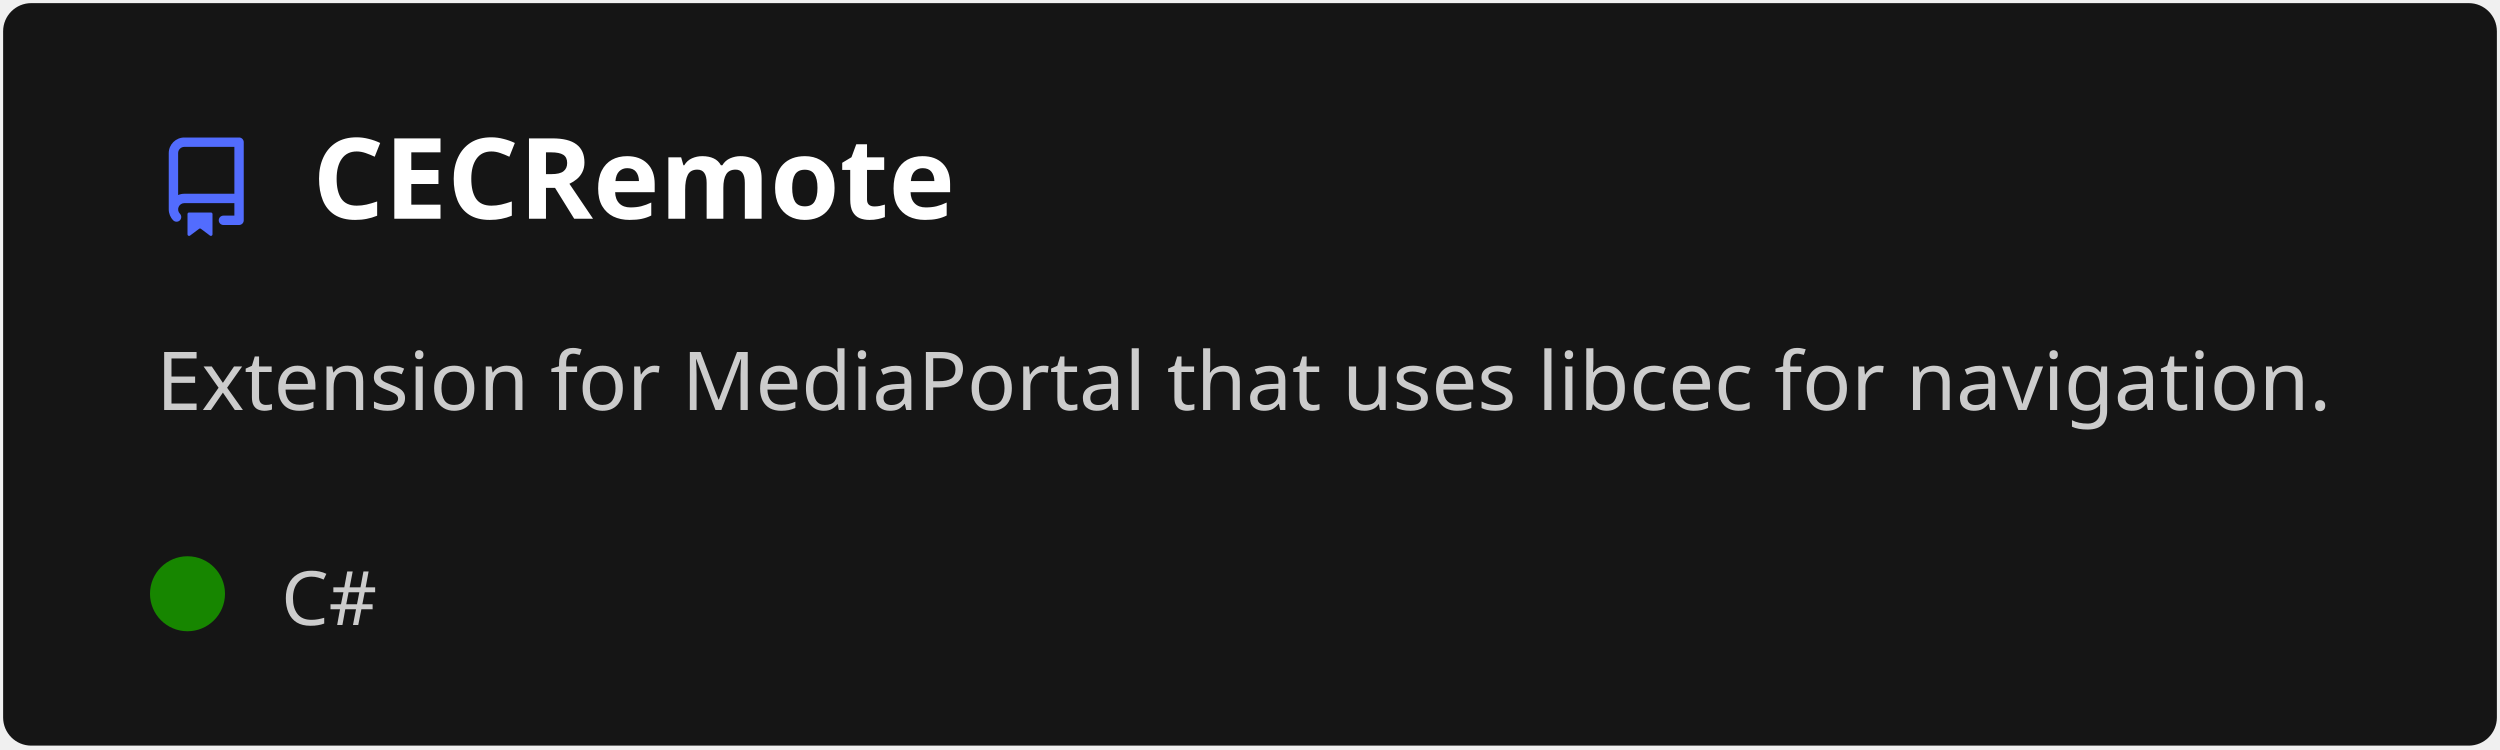
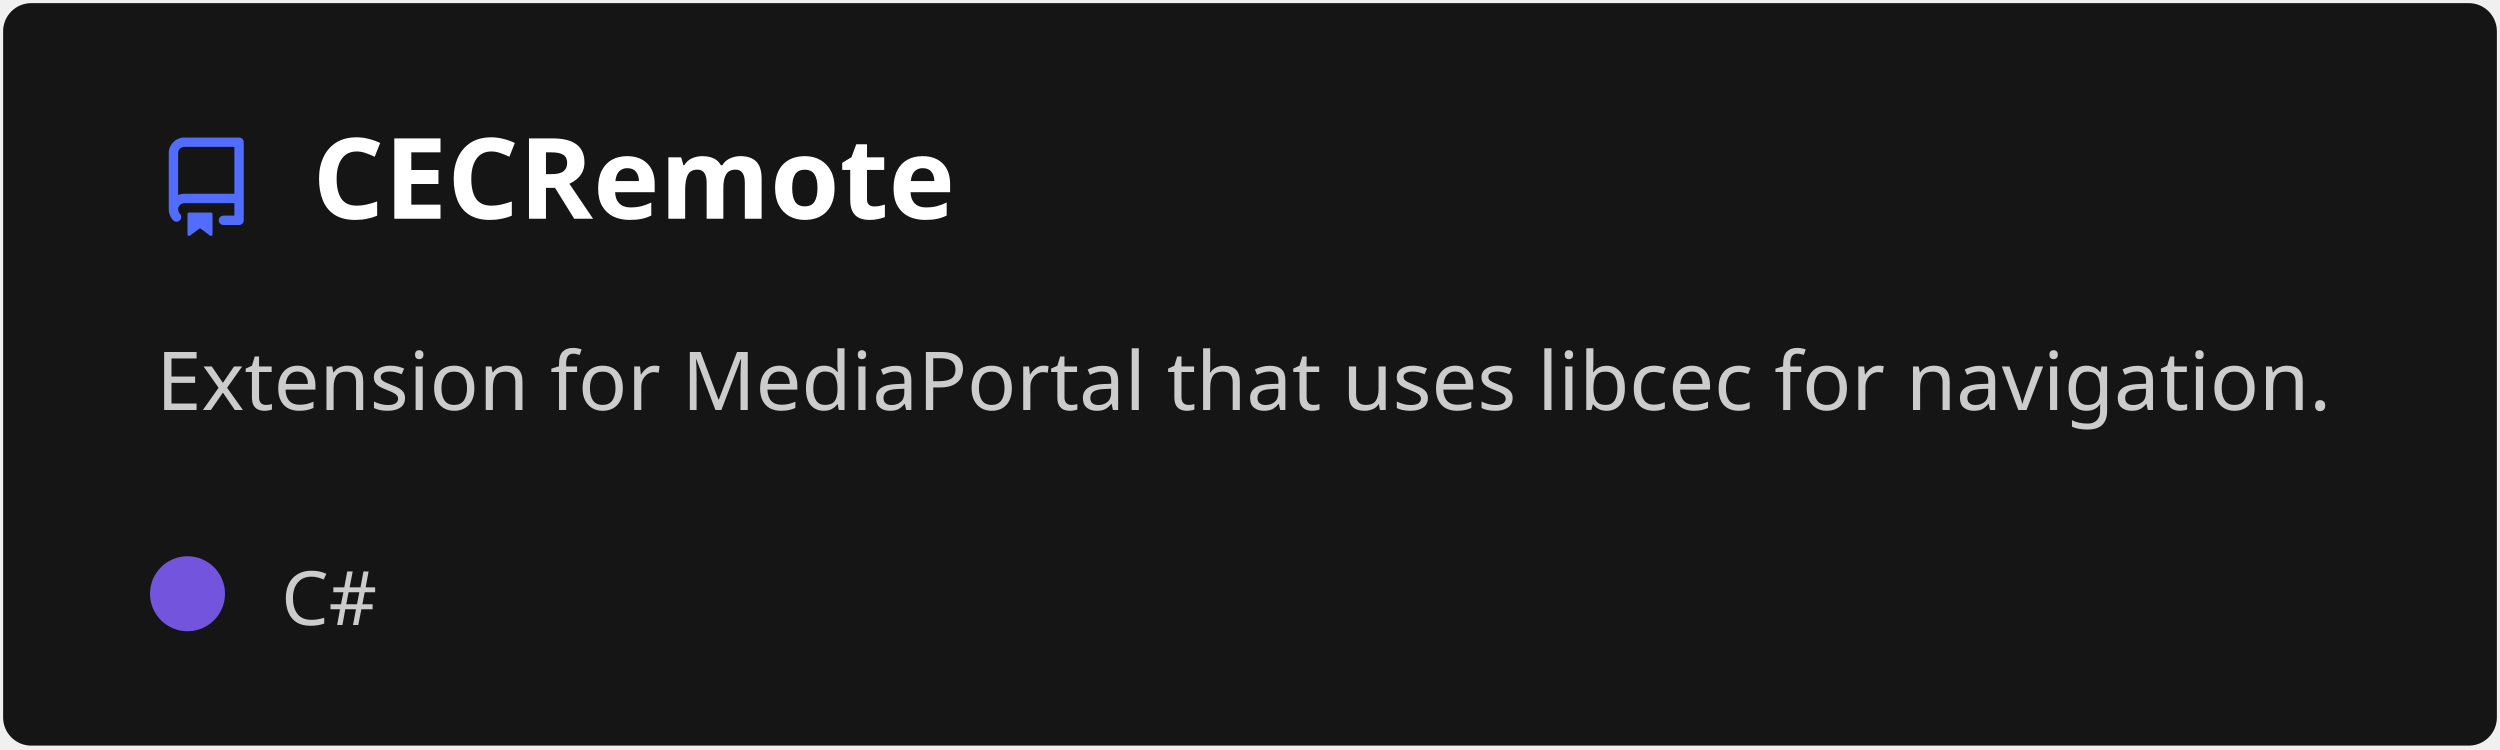
<svg xmlns="http://www.w3.org/2000/svg" width="400" height="120" viewBox="0 0 400 120" fill="none" role="img" aria-labelledby="descId">
  <style>
          .header {
            font: 600 18px 'Segoe UI', Ubuntu, Sans-Serif;
            fill: #fff;
            animation: fadeInAnimation 0.8s ease-in-out forwards;
          }
          @supports(-moz-appearance: auto) {
            /* Selector detects Firefox */
            .header { font-size: 15.5px; }
          }
          
    .description {
      font: 400 13px 'Segoe UI', Ubuntu, Sans-Serif;fill: #ccc;
      
    }
    .gray { font: 400 12px 'Segoe UI', Ubuntu, Sans-Serif; fill: #ccc }
    .badge { font: 600 11px 'Segoe UI', Ubuntu, Sans-Serif; }
    .badge rect { opacity: 0.2 }

    .stat { font: 400 12px 'Segoe UI', Ubuntu, Sans-Serif; fill: #ccc }
    .stagger {
      opacity: 0;
      animation: fadeInAnimation 0.3s ease-in-out forwards;
    }
    .not_bold { font-weight: 400 }
    .bold { font-weight: 700 }
    .icon {
      fill: #526cfe;
      display: block;
    }
  

          
      /* Animations */
      @keyframes scaleInAnimation {
        from {
          transform: translate(-5px, 5px) scale(0);
        }
        to {
          transform: translate(-5px, 5px) scale(1);
        }
      }
      @keyframes fadeInAnimation {
        from {
          opacity: 0;
        }
        to {
          opacity: 1;
        }
      }
    
          * { animation-duration: 0s !important; animation-delay: 0s !important; }
        </style>
  <rect data-testid="card-bg" x="0.5" y="0.5" rx="4.5" height="99%" stroke="#e4e2e2" width="399" fill="#151515" stroke-opacity="0" />
  <g data-testid="card-title" transform="translate(25, 35)">
    <g transform="translate(0, 0)">
      <svg class="icon" x="0" y="-13" viewBox="0 0 16 16" version="1.1" width="16" height="16">
        <path fill-rule="evenodd" d="M2 2.5A2.5 2.5 0 014.5 0h8.75a.75.75 0 01.75.75v12.5a.75.75 0 01-.75.75h-2.5a.75.75 0 110-1.5h1.75v-2h-8a1 1 0 00-.714 1.7.75.75 0 01-1.072 1.05A2.495 2.495 0 012 11.5v-9zm10.5-1V9h-8c-.356 0-.694.074-1 .208V2.5a1 1 0 011-1h8zM5 12.25v3.25a.25.25 0 00.4.2l1.45-1.087a.25.25 0 01.3 0L8.6 15.7a.25.25 0 00.4-.2v-3.25a.25.25 0 00-.25-.25h-3.5a.25.25 0 00-.25.25z" />
      </svg>
    </g>
    <g transform="translate(25, 0)">
      <text x="0" y="0" class="header" data-testid="header">CECRemote</text>
    </g>
  </g>
  <g data-testid="main-card-body" transform="translate(0, 55)">
    <text class="description" x="25" y="-5">
      <tspan dy="1.2em" x="25">Extension for MediaPortal that uses libcec for navigation.</tspan>
    </text>
    <g transform="translate(30, 45)">
      <g transform="translate(0, 0)">
        <g data-testid="primary-lang">
-           <circle data-testid="lang-color" cx="0" cy="-5" r="6" fill="#178600" />
+           <circle data-testid="lang-color" cx="0" cy="-5" r="6" fill="#7355dd" />
          <text data-testid="lang-name" class="gray" x="15">C#</text>
        </g>
      </g>
    </g>
    <svg x="0" y="0">
      <g transform="translate(-3, 68)">
      
    </g>
    </svg>
  </g>
</svg>
